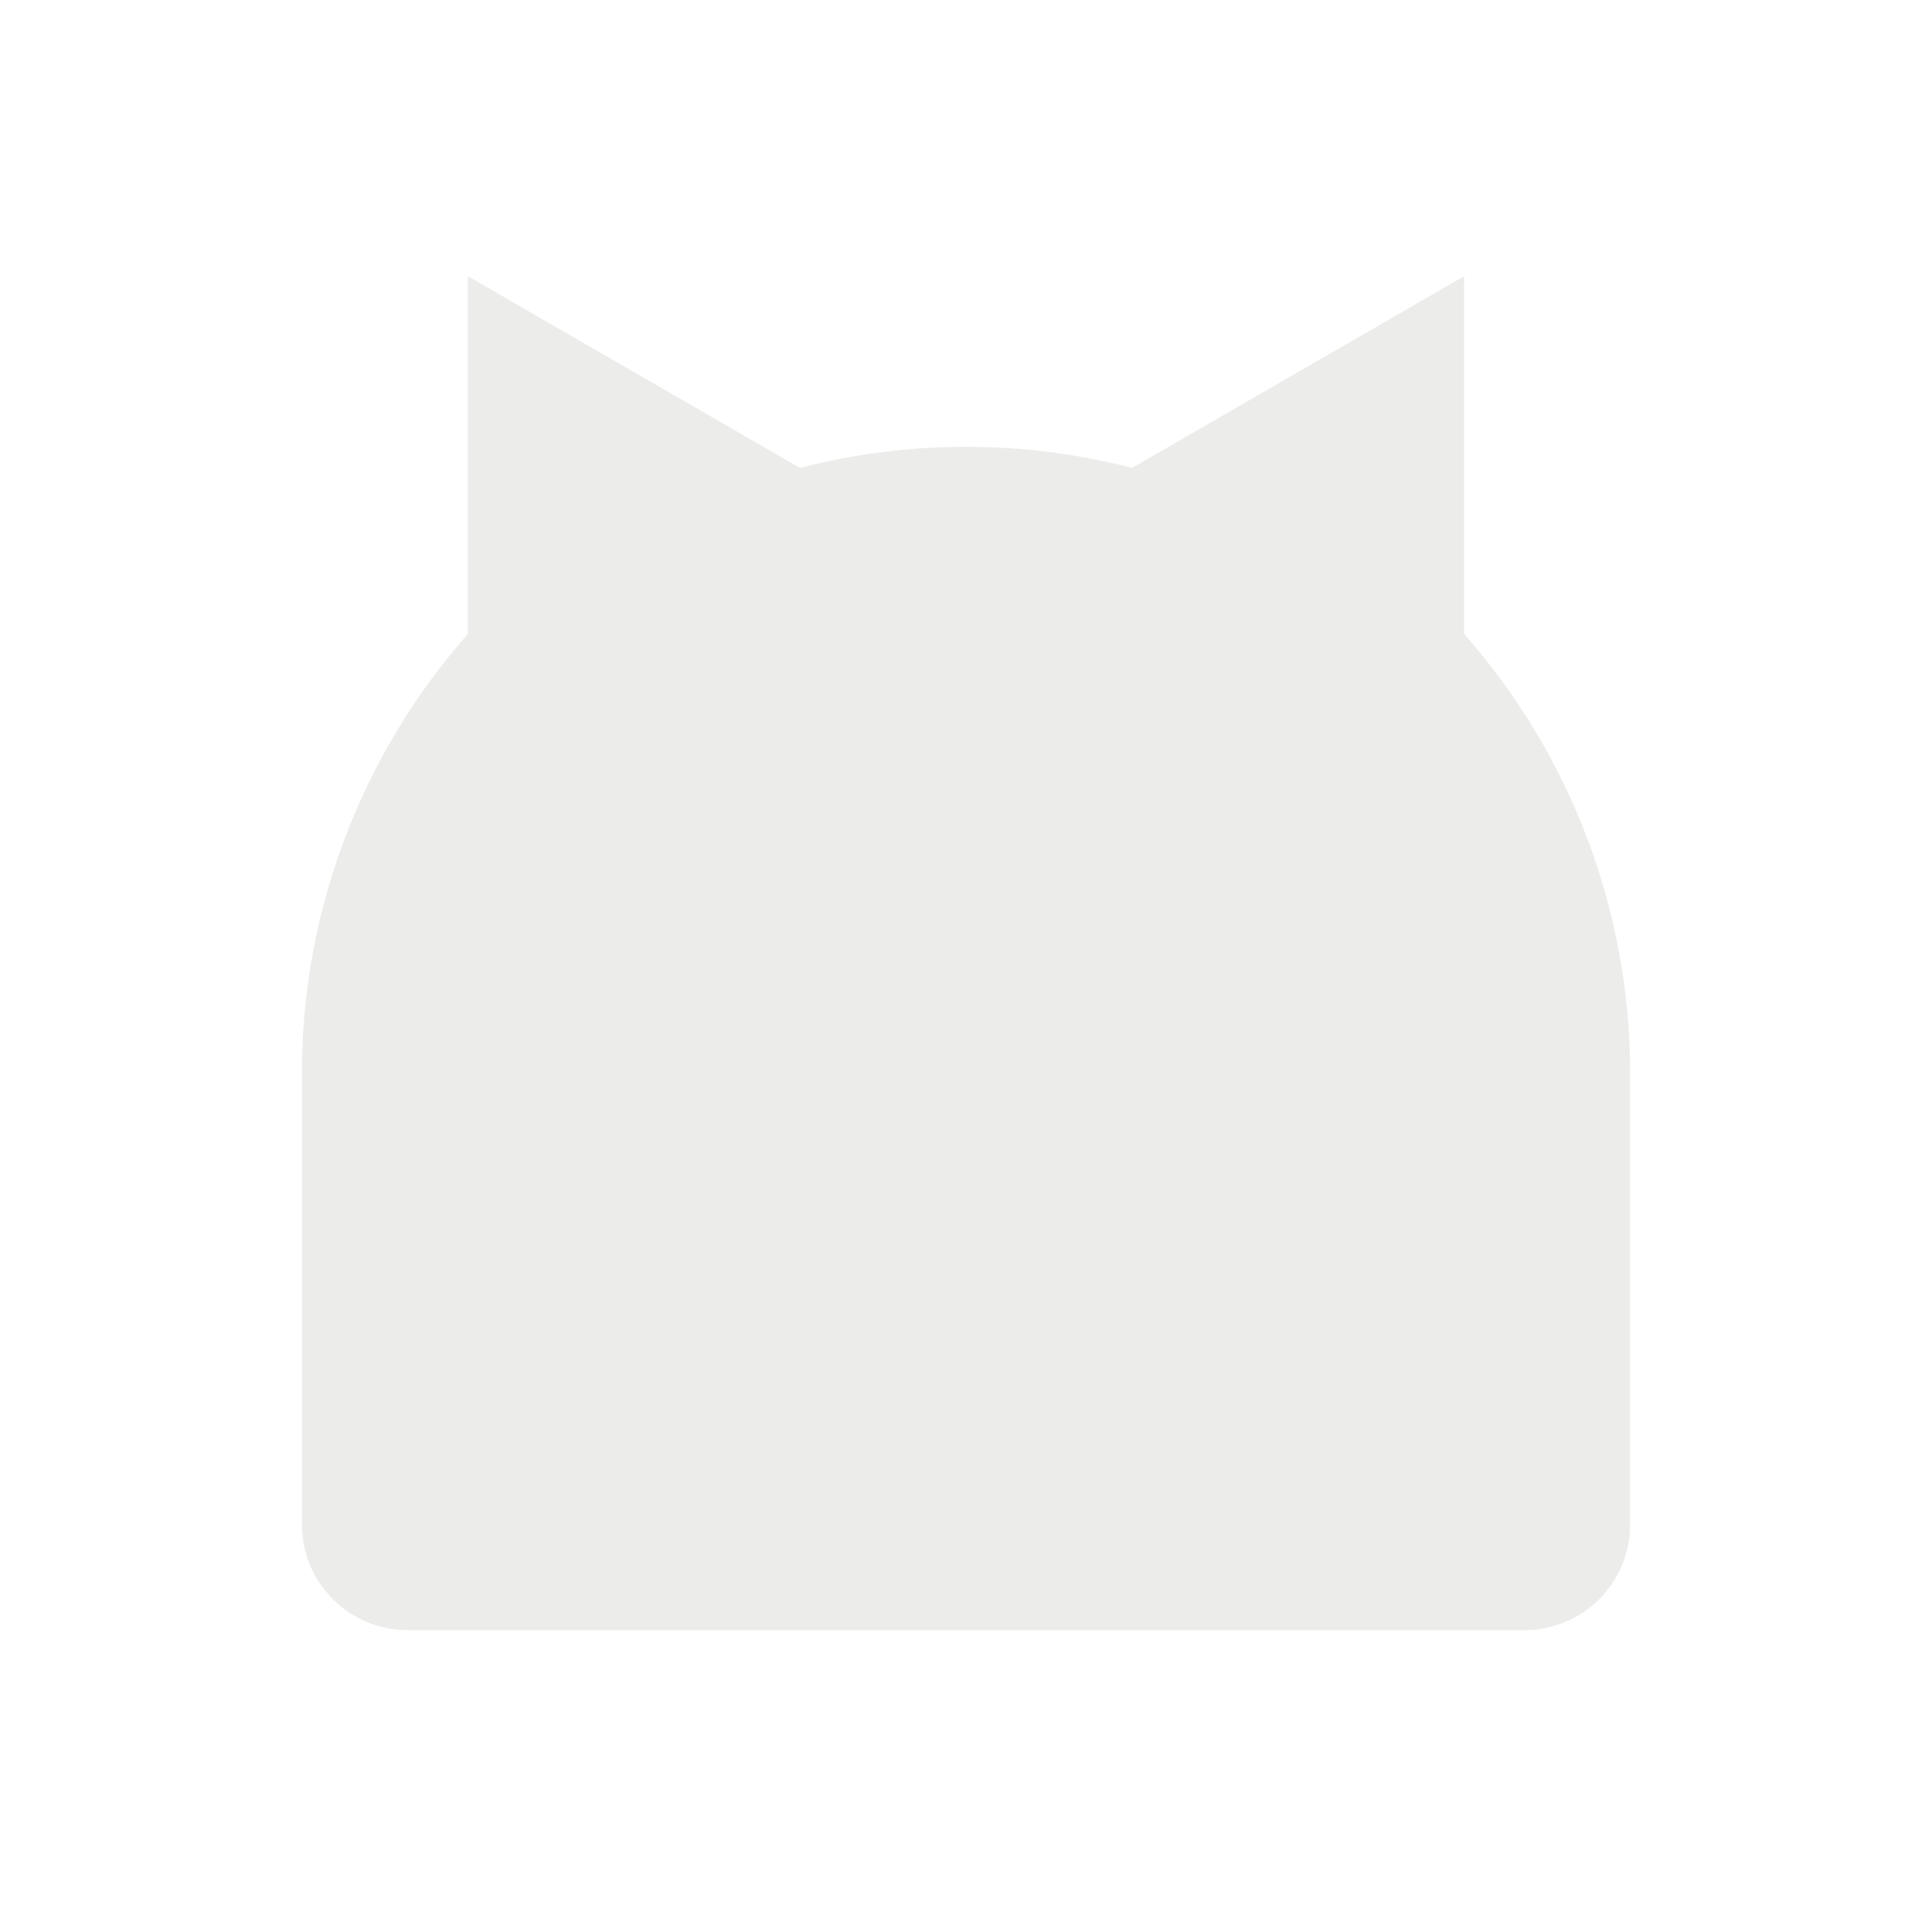
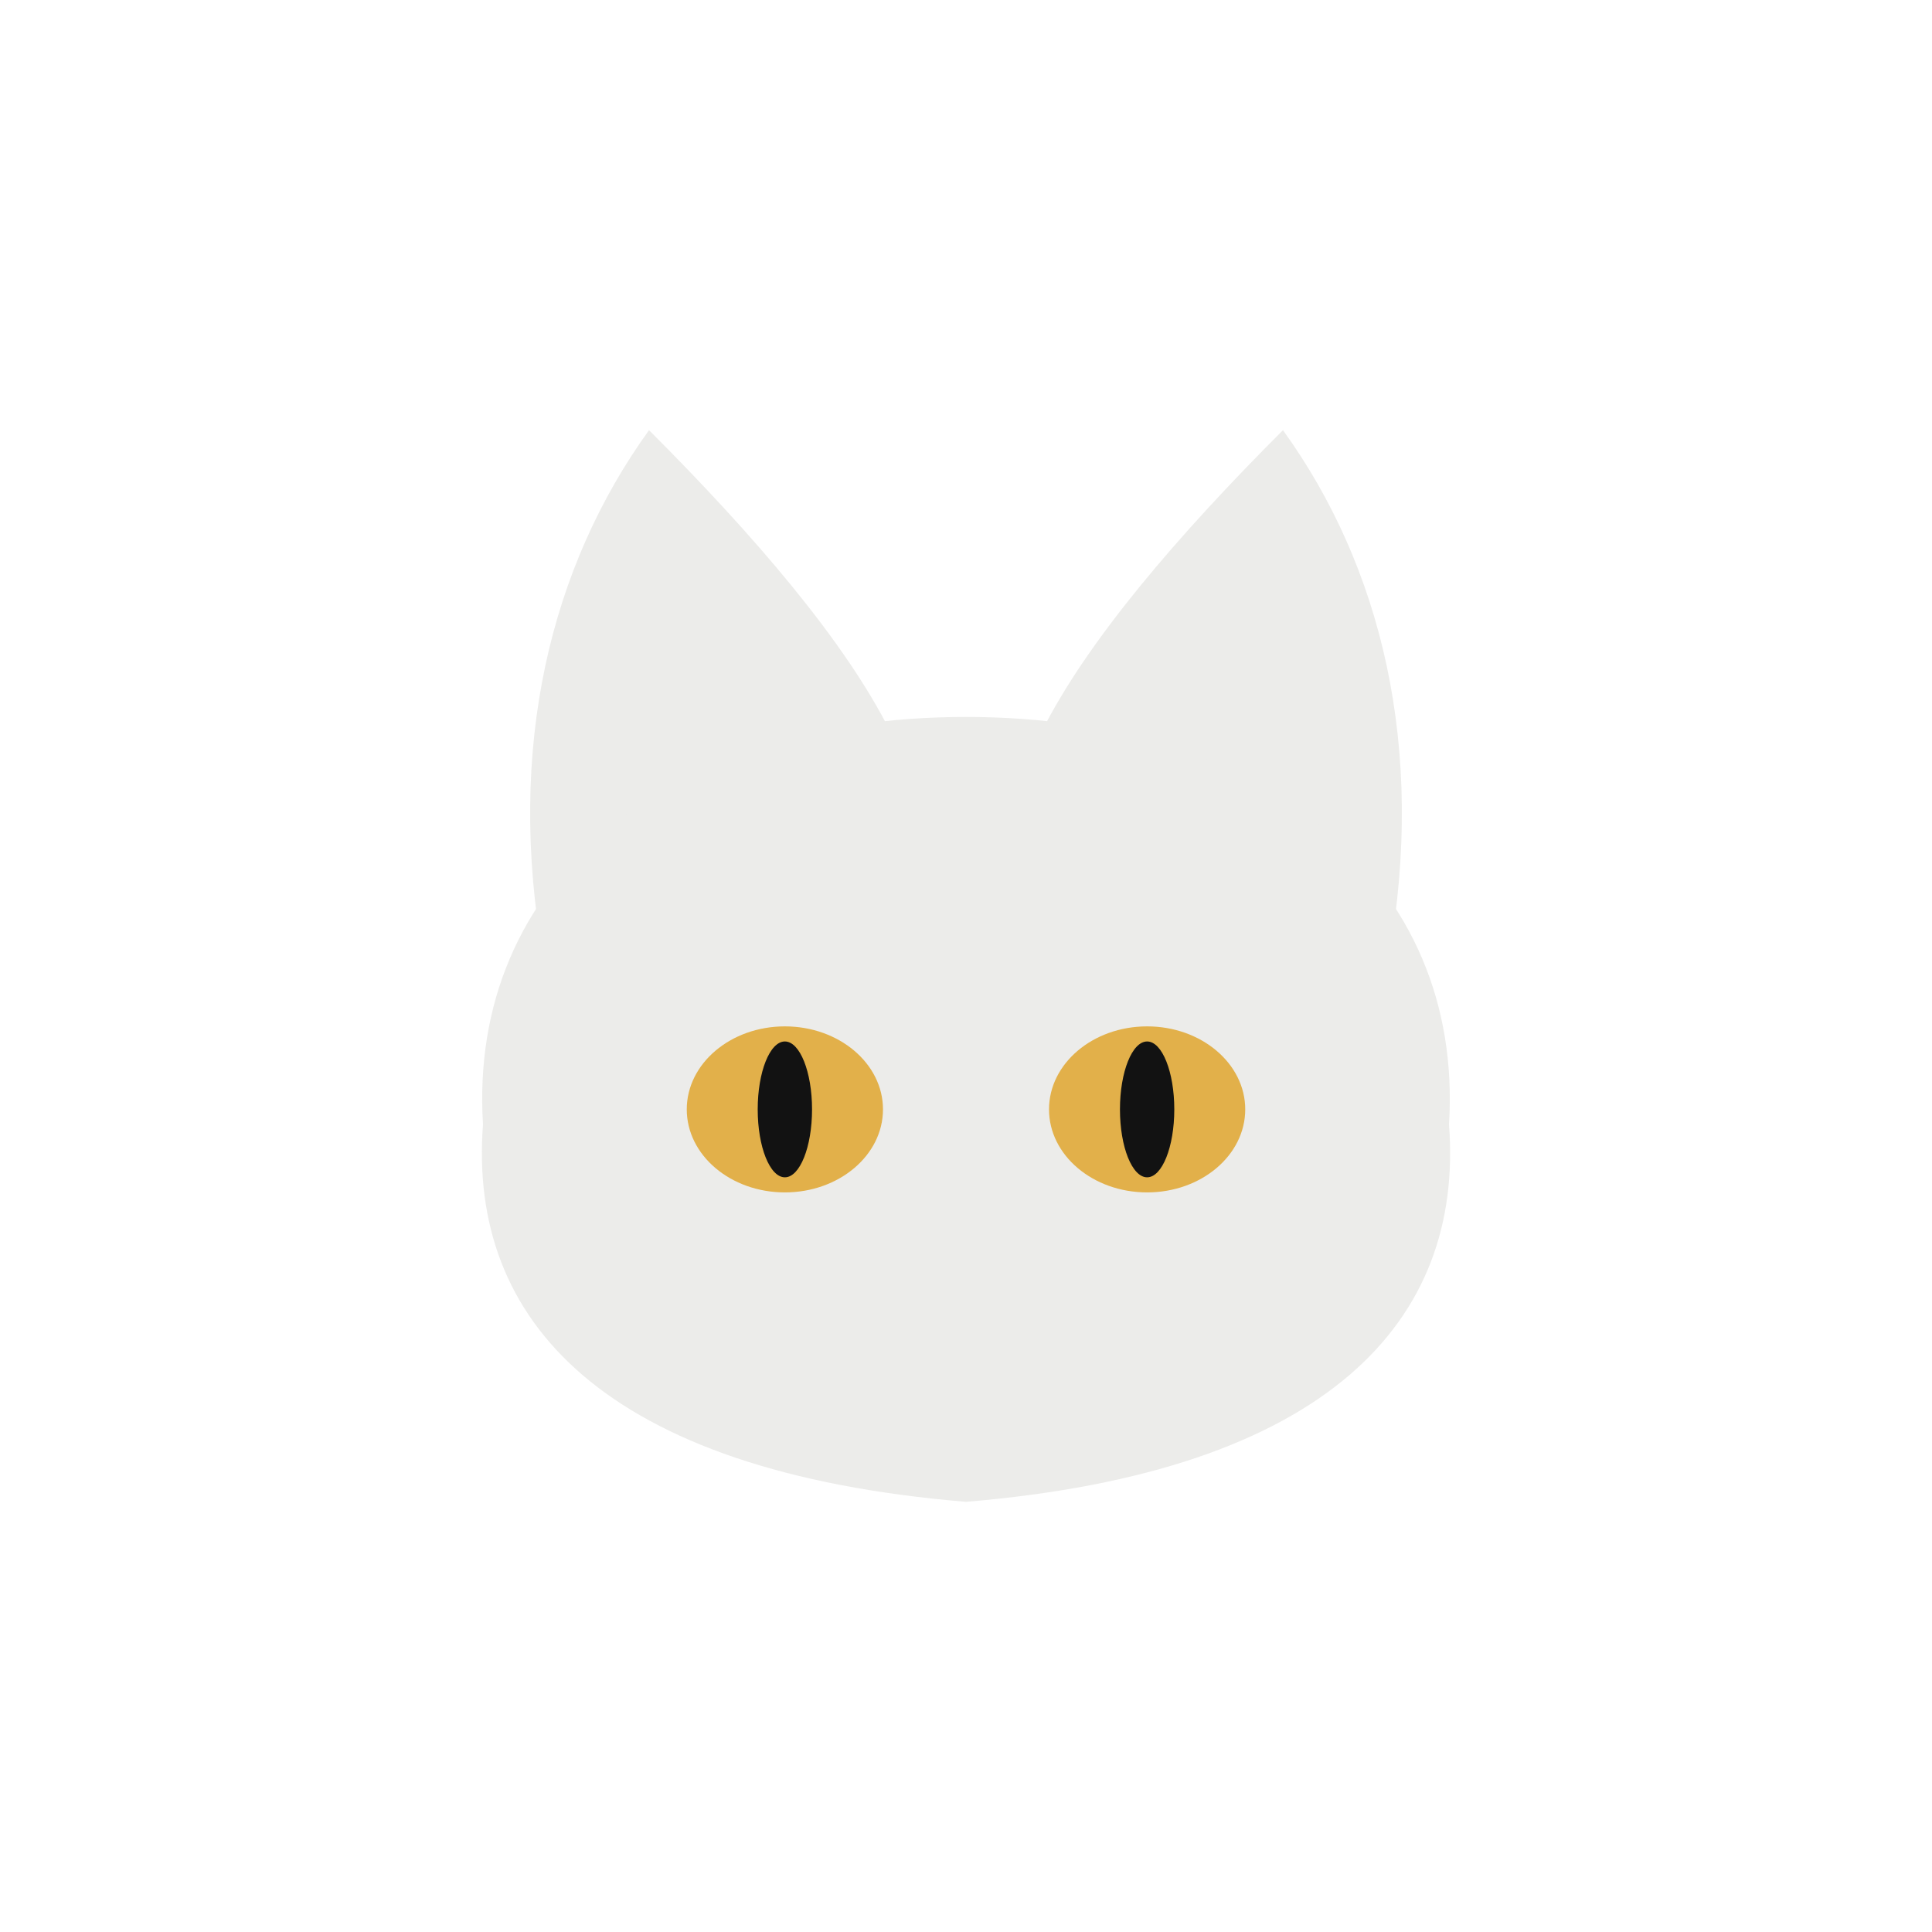
<svg xmlns="http://www.w3.org/2000/svg" viewBox="0 0 256 256">
-   <path fill="#ECECEA" d="M40 202 L40 142 A88 88 0 0 1 62 84 L62 36.6 L106 62 A88 88 0 0 1 150 62 L194 36.6 L194 84 A88 88 0 0 1 216 142 L216 202 A14 14 0 0 1 202 216 L54 216 A14 14 0 0 1 40 202 Z" />
+   <g transform="translate(0 15)">
+     <path fill="#ECECEA" d="M72 112 C67 84 73 60 86 42 C100 56 112 70 118 82 Z" />
+     <path fill="#ECECEA" d="M184 112 C189 84 183 60 170 42 C156 56 144 70 138 82 Z" />
+     <path fill="#ECECEA" d="M64 134 C62 102 88 80 128 80 C168 80 194 102 192 134 C194 160 176 180 128 184 C80 180 62 160 64 134 Z" />
+     <ellipse cx="104" cy="132" rx="13" ry="11" fill="#E2B04A" />
+     <ellipse cx="152" cy="132" rx="13" ry="11" fill="#E2B04A" />
+     <ellipse cx="104" cy="132" rx="3.6" ry="9" fill="#121212" />
+     <ellipse cx="152" cy="132" rx="3.6" ry="9" fill="#121212" />
+   </g>
</svg>
